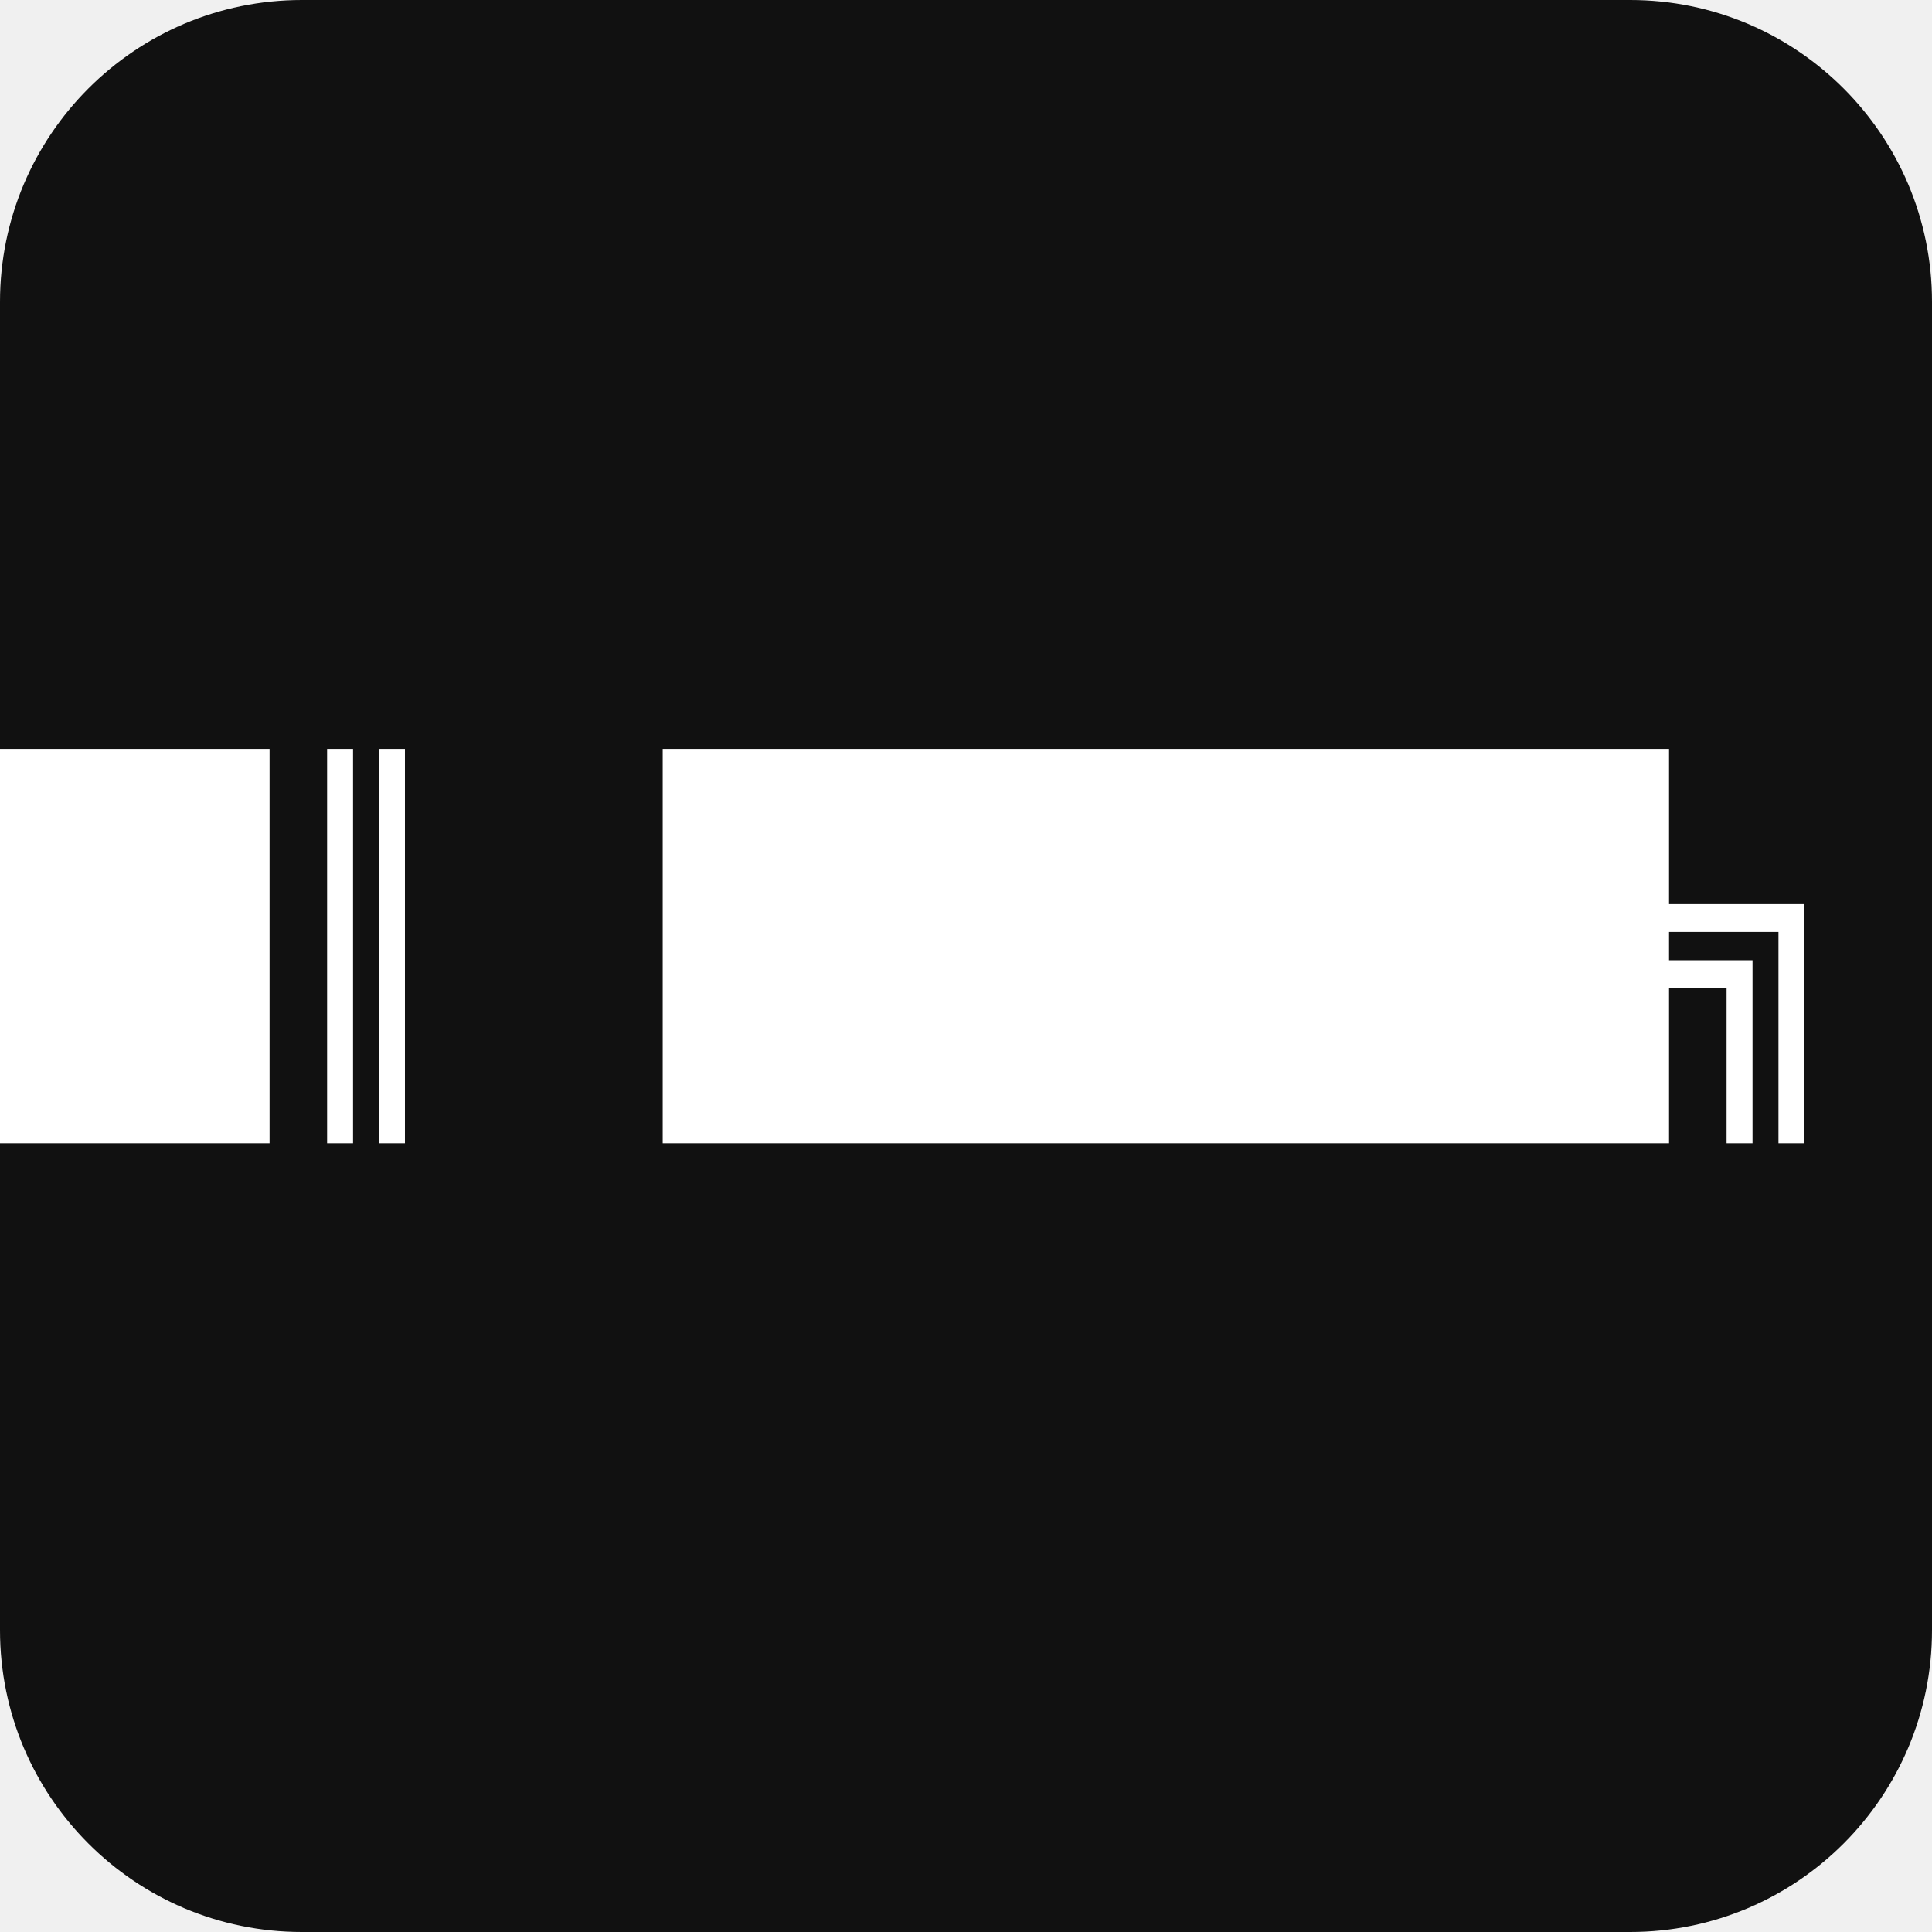
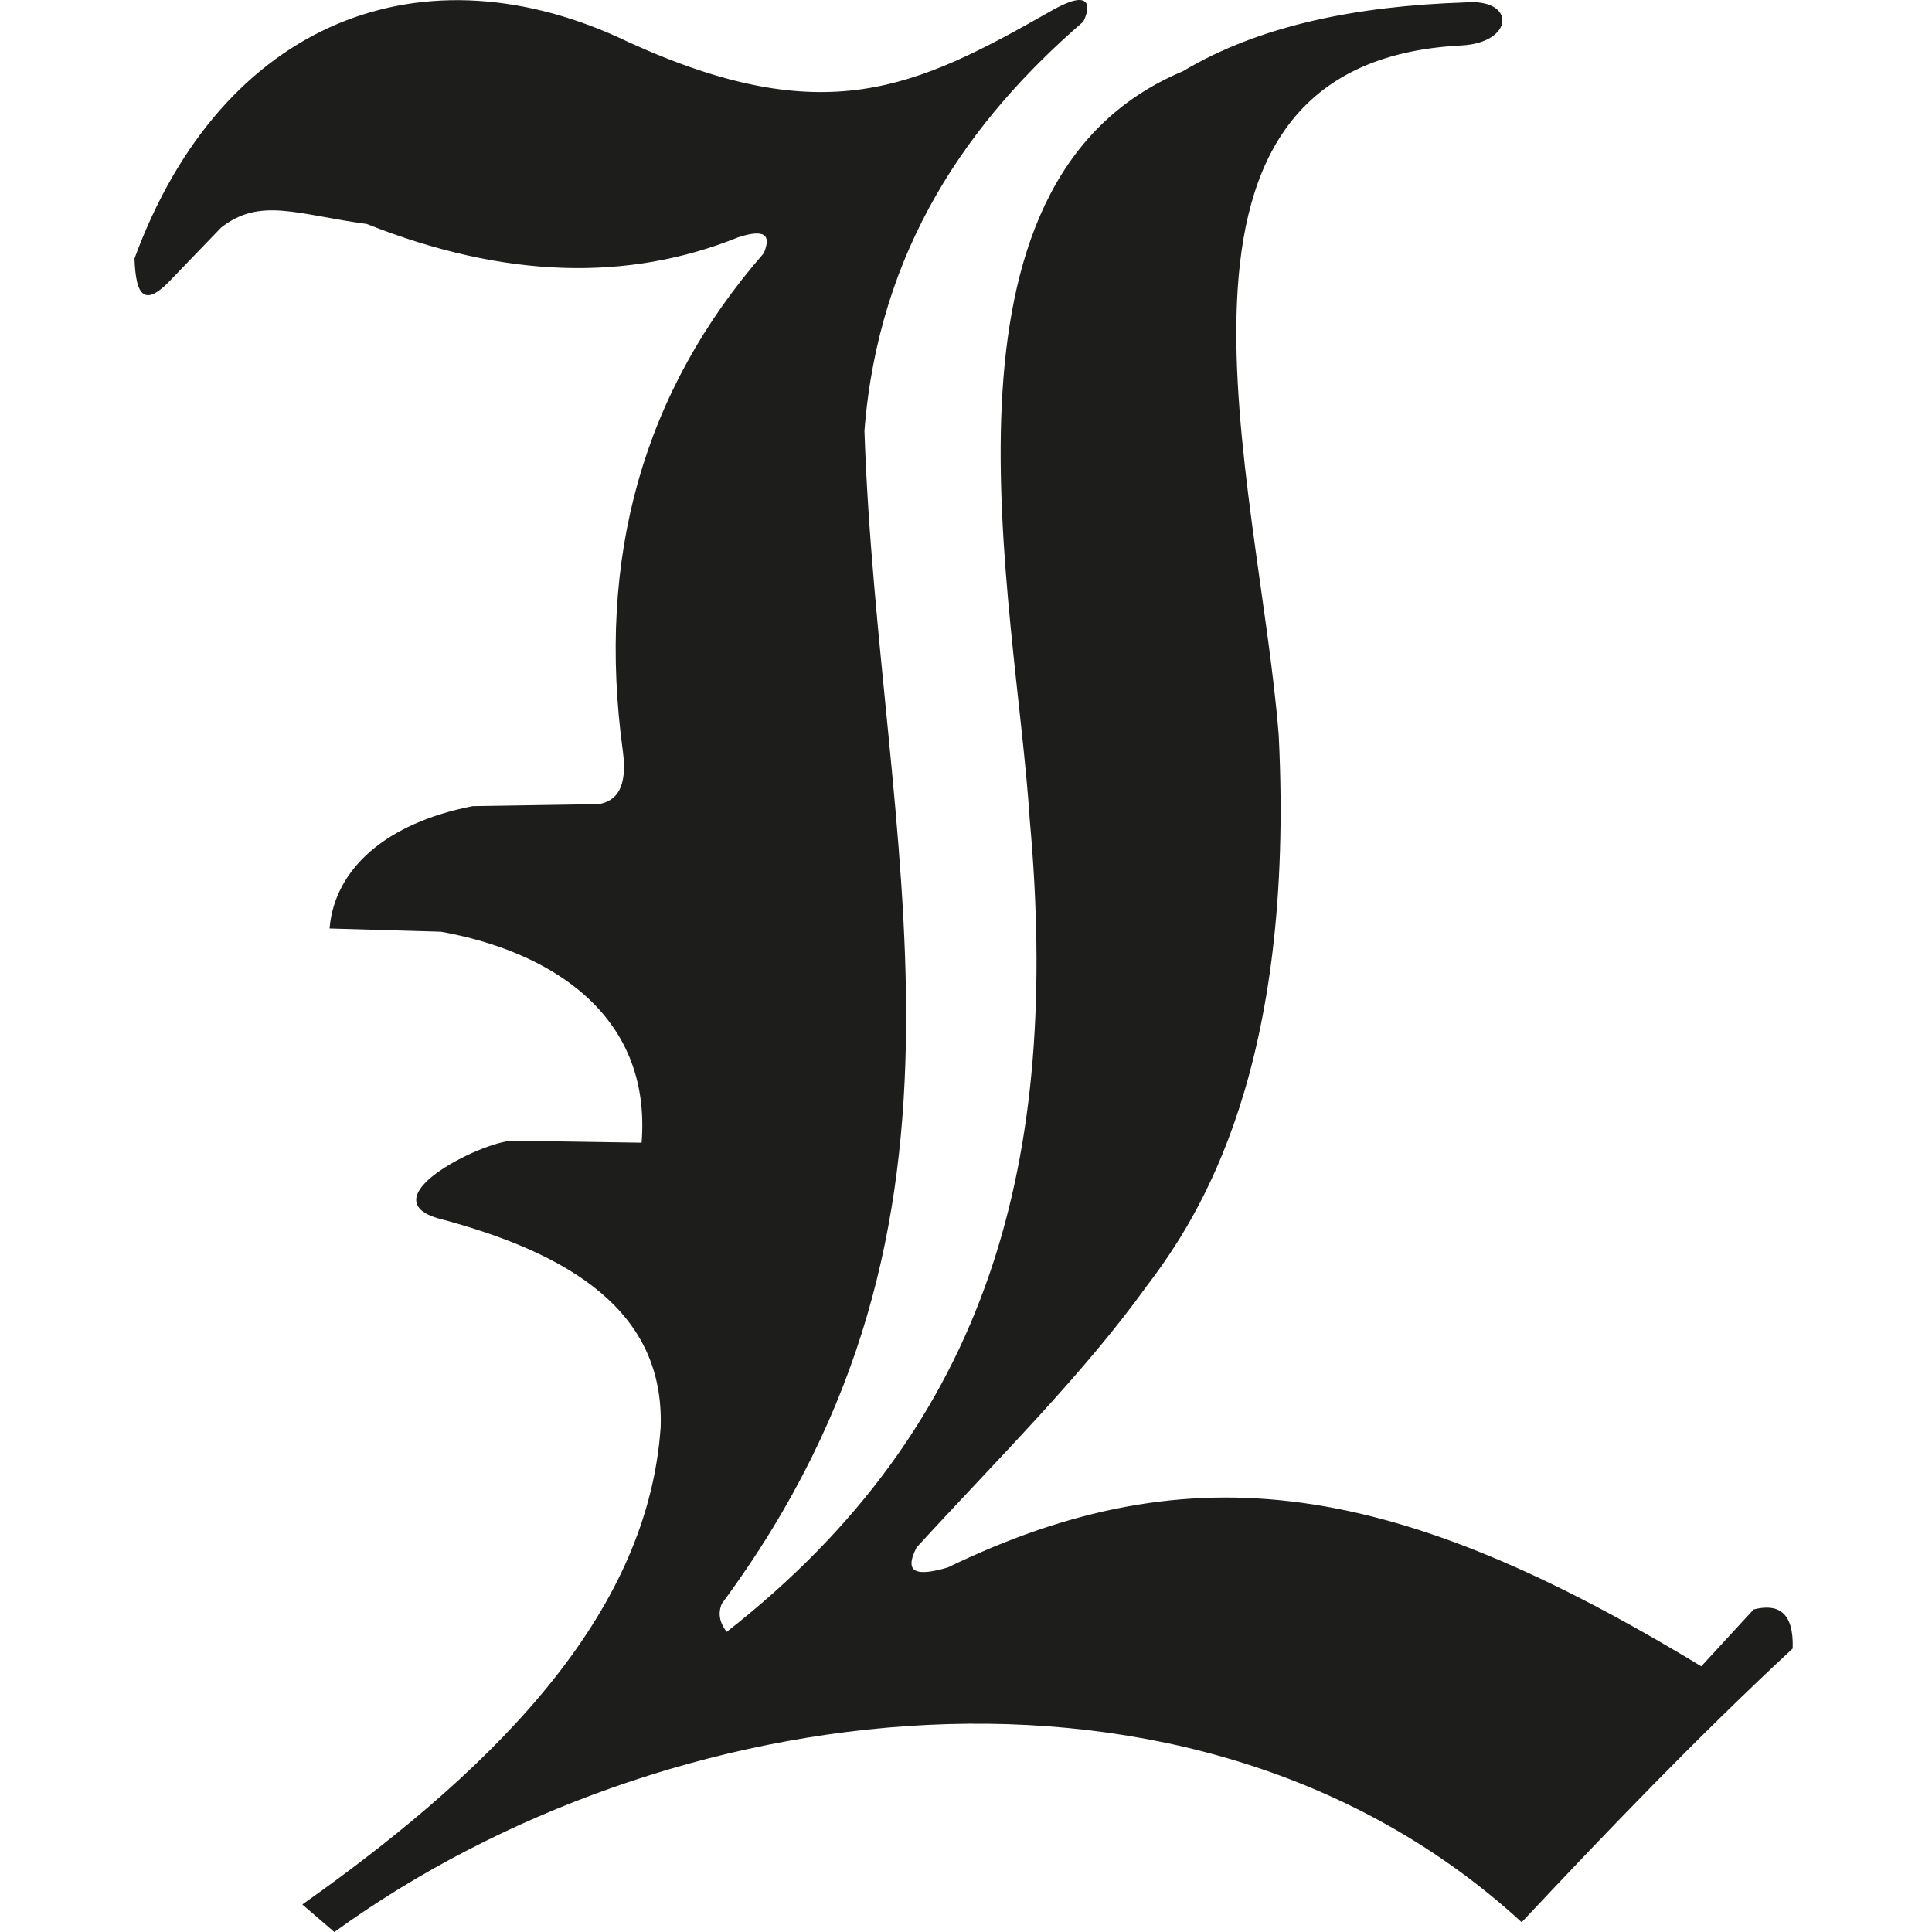
- <svg xmlns="http://www.w3.org/2000/svg" viewBox="0 0 64 64">
-   <rect width="64" height="64" rx="10" fill="#111111" />
-   <text x="50%" y="50%" text-anchor="middle" dominant-baseline="middle" font-family="monospace" font-size="11" font-weight="700" fill="white" xml:space="preserve">
- ██╗
- ██║
- ██║
- █████╗
- ╚════╝
-   </text>
+ <svg xmlns="http://www.w3.org/2000/svg" width="128" zoomAndPan="magnify" viewBox="0 0 96 96" height="128" preserveAspectRatio="xMidYMid meet" version="1.0">
+   <defs>
+     <clipPath id="9d8c982fc0">
+       <path d="M 6.633 0 L 89.133 0 L 89.133 96 L 6.633 96 Z M 6.633 0 " clip-rule="nonzero" />
+     </clipPath>
+   </defs>
+   <rect x="-9.6" width="115.2" fill="#ffffff" y="-9.6" height="115.2" fill-opacity="1" />
+   <rect x="-9.6" width="115.2" fill="#ffffff" y="-9.6" height="115.2" fill-opacity="1" />
+   <g clip-path="url(#9d8c982fc0)">
+     <path stroke-linecap="butt" transform="matrix(0.396932, 0, 0, 0.398059, 6.681204, 0.000002)" fill-opacity="1" fill="#1d1d1b" fill-rule="evenodd" stroke-linejoin="miter" d="M 25.032 241.033 C 66.089 211.387 132.448 202.221 173.652 239.796 C 184.507 228.266 195.667 216.676 207.476 205.734 C 207.604 201.211 205.646 200.288 202.753 201.004 L 196.159 208.148 C 157.877 184.93 132.517 180.976 101.862 195.764 C 98.083 196.893 96.036 196.579 97.817 193.105 C 108.189 181.81 118.631 171.575 126.671 160.417 C 133.363 151.654 145.182 133.136 143.135 91.842 C 140.695 60.126 123.994 7.733 166.085 5.564 C 172.57 5.25 172.895 -0.128 166.557 0.412 C 152.907 0.864 140.832 3.307 131.296 8.989 C 98.181 22.816 110.463 75.11 112.185 102.332 C 115.993 144.402 107.589 177.777 74.119 203.86 C 73.273 202.79 72.82 201.574 73.431 200.131 C 109.351 151.693 93.034 105.816 91.272 53.777 C 93.044 31 104.371 14.965 118.69 2.63 C 118.719 2.591 121.17 -2.169 114.744 1.492 C 97.758 11.138 86.411 16.506 61.916 5.407 C 36.231 -6.977 11.058 2.61 0.114 32.286 C 0.291 37.074 1.384 37.909 4.1 35.239 L 10.772 28.331 C 15.712 24.445 20.446 26.692 29.106 27.85 C 46.358 34.69 61.789 35.053 75.546 29.518 C 78.823 28.449 79.926 29.155 78.883 31.657 C 63.796 48.89 57.921 69.605 61.257 93.824 C 61.838 98.358 60.45 100.066 58.157 100.488 L 42.342 100.743 C 31.527 102.852 25.219 108.525 24.54 115.796 L 38.396 116.198 C 51.652 118.563 64.948 126.257 63.589 142.753 L 47.745 142.508 C 44.478 142.135 29.342 149.465 38.042 151.978 C 54.378 156.276 66.483 163.498 65.981 178.179 C 64.416 200.651 46.869 219.64 21.194 237.745 Z M 25.032 241.033 " stroke="#1d1d1b" stroke-width="0.22" stroke-opacity="1" stroke-miterlimit="22.93" />
+   </g>
</svg>
